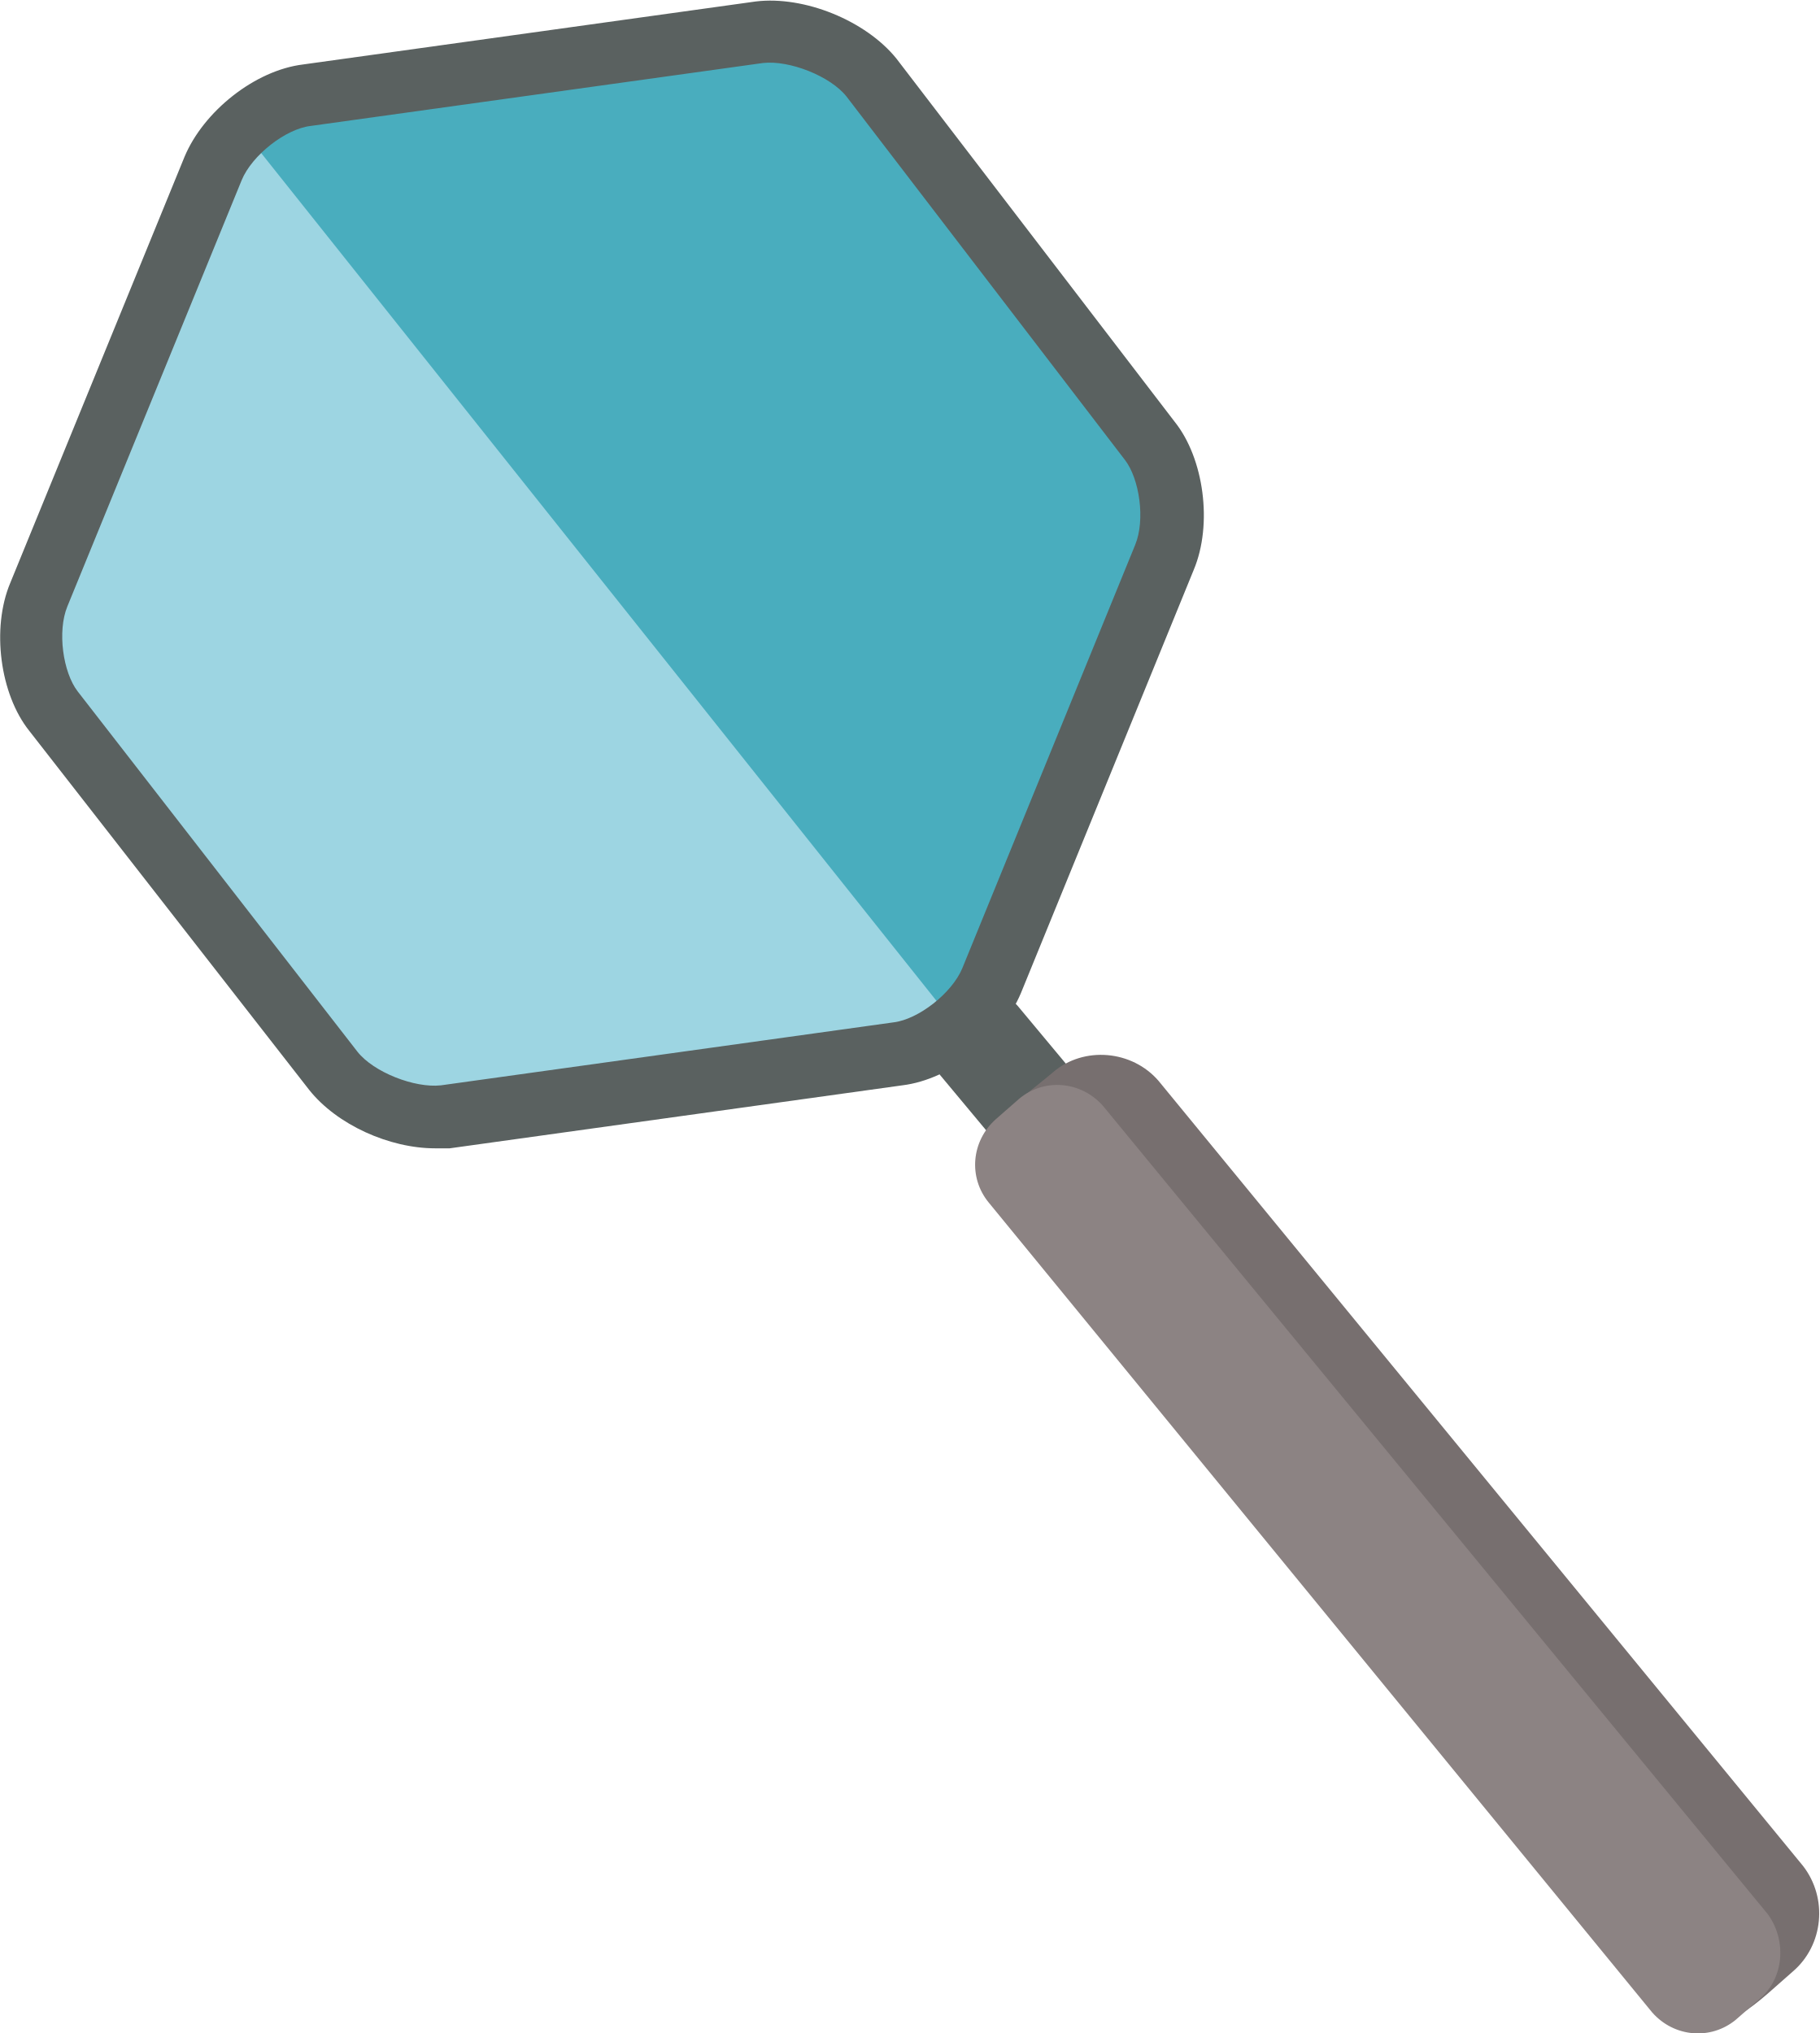
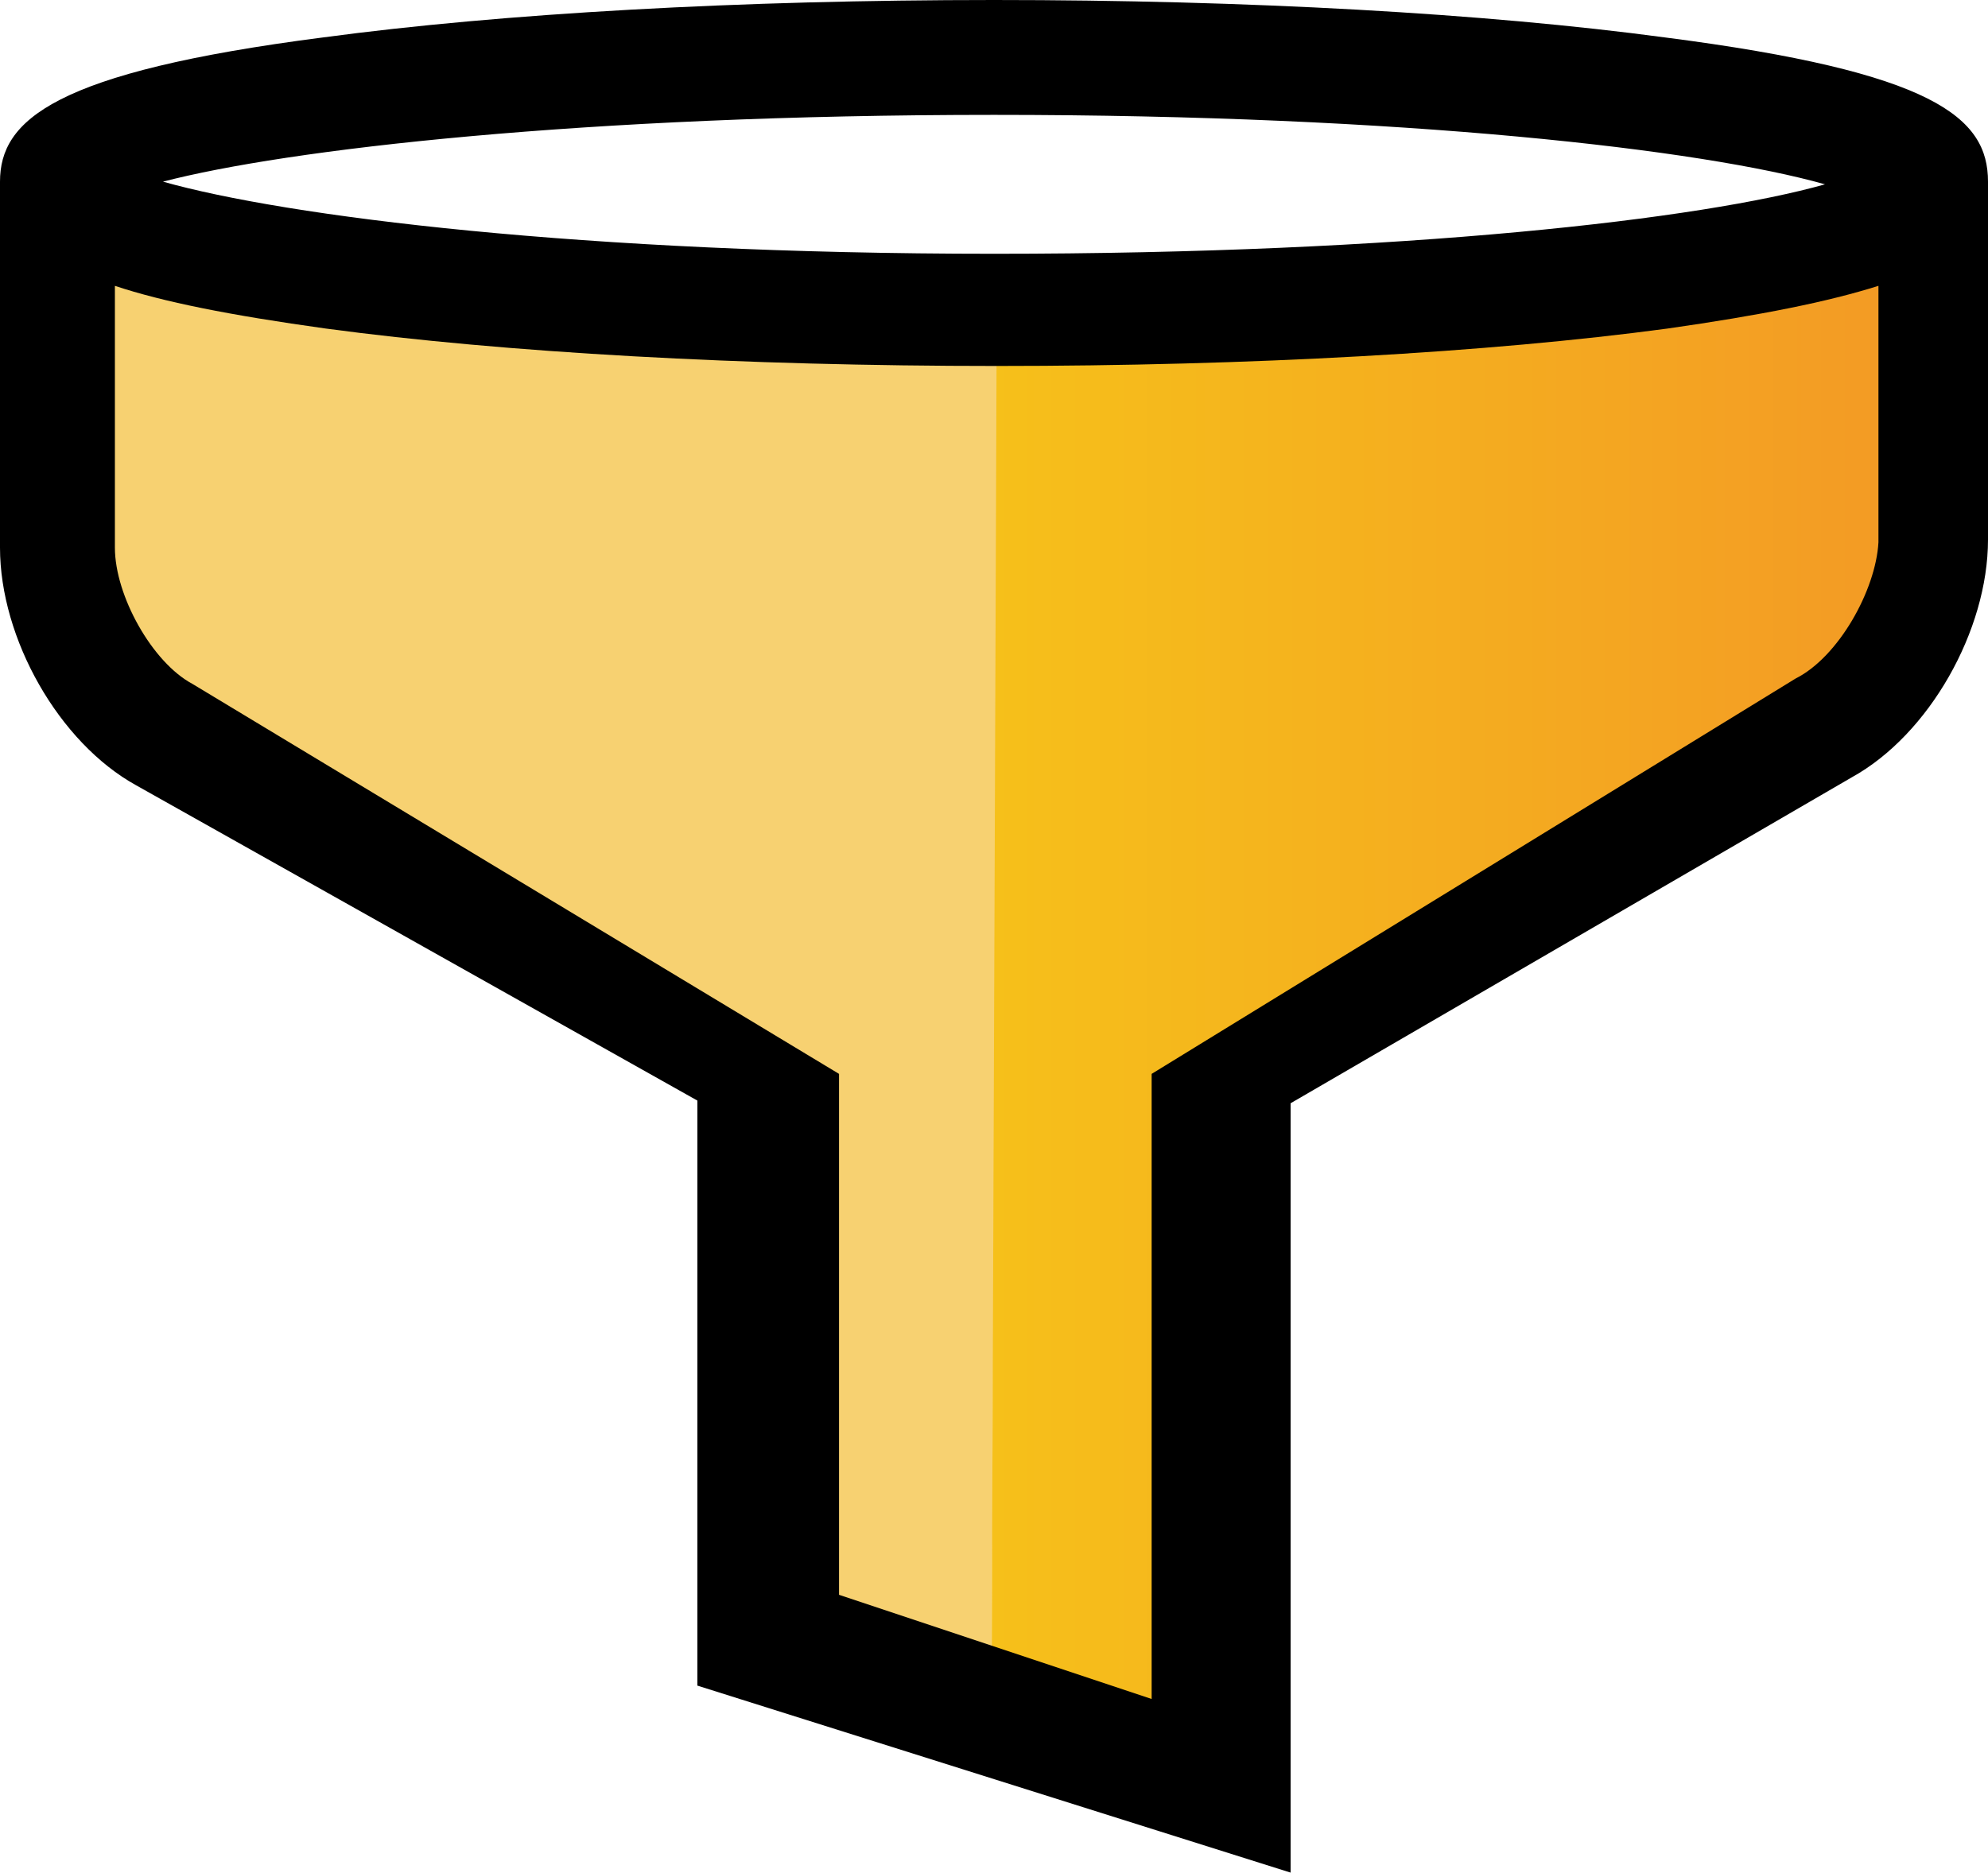
- <svg xmlns="http://www.w3.org/2000/svg" version="1.1" x="0" y="0" viewBox="0 0 124.2 138.8" xml:space="preserve">
-   <polygon fill="#9DD5E2" points="26.6 77.1 1.6 45.6 16.3 8.2 56.1 2.2 81.1 33.7 66.4 71.1 " />
-   <polyline fill="#49ADBE" points="15.8 7.9 55.6 1.9 80.7 33.4 65.9 70.8 " />
-   <path fill="#5A6160" d="M29.7 78.4c-3.1 0-6.7-1.6-8.6-4L2 49.9c-2-2.5-2.6-7-1.3-10.1l11.9-29.1c1.3-3.1 4.8-5.9 8.1-6.3l30.9-4.3c3.3-0.4 7.5 1.3 9.6 3.9l19 24.8c2 2.5 2.6 7 1.3 10.1L69.7 67.8c-1.3 3.1-4.8 5.9-8.1 6.3l-30.9 4.3C30.4 78.4 30.1 78.4 29.7 78.4zM16.5 12.3L4.6 41.4c-0.7 1.7-0.3 4.5 0.7 5.8l19.1 24.6c1.1 1.4 3.9 2.5 5.7 2.3l30.9-4.3c1.7-0.2 4-2 4.7-3.7l11.8-28.9c0.7-1.7 0.3-4.5-0.7-5.8l-19-24.8c-1.1-1.4-3.9-2.5-5.7-2.3L21.2 8.6C19.5 8.8 17.2 10.6 16.5 12.3L16.5 12.3z" />
-   <path fill="#5A6160" d="M70.8 79.4c-1 0-2-0.4-2.7-1.3l-4-4.8c-1.3-1.5-1.1-3.7 0.4-5 1.5-1.3 3.7-1.1 5 0.4l4 4.8c1.3 1.5 1.1 3.7-0.4 5C72.4 79.1 71.6 79.4 70.8 79.4z" />
-   <path fill="#776F6F" d="M122.4 134.6L122.4 134.6c-2.1 1.8-5.1 5-6.9 2.9l-47.7-58c-1.8-2.1 2-4.5 4.1-6.3l0 0c2.1-1.8 5.4-1.5 7.2 0.6l44 53.6C124.8 129.6 124.5 132.8 122.4 134.6z" />
-   <path fill="#8C8383" d="M120.1 136.5l-1.6 1.4c-1.7 1.4-4.2 1.2-5.7-0.5L67.5 82.1c-1.4-1.7-1.2-4.2 0.5-5.7l1.6-1.4c1.7-1.4 4.2-1.2 5.7 0.5l45.4 55.2C122 132.5 121.8 135.1 120.1 136.5z" />
+ <svg xmlns="http://www.w3.org/2000/svg" version="1.1" id="Layer_1" x="0" y="0" viewBox="0 0 74.4 70.1" xml:space="preserve">
+   <polygon fill="#F7D171" points="37.5 12.9 2.6 8.5 2.6 25.1 28.4 40 31 63.2 37.1 65.7 37.2 45 37.4 45.2 72.2 25.1 72.4 8.3 " />
+   <linearGradient id="yellow-grad" gradientUnits="userSpaceOnUse" x1="37.1" y1="38.2" x2="72.2" y2="38.2">
+     <stop offset="0" stop-color="#F6C01A" />
+     <stop offset="1" stop-color="#F39925" />
+   </linearGradient>
+   <polygon fill="url(#yellow-grad)" points="37.3 12.4 72.2 7.8 72.1 24.5 45.4 41.4 45.8 68.6 37.1 65.7 " />
+   <path fill="5" d="M74.4 6.8c0-2.4-2-4.1-12.1-5.4C55.6 0.5 46.7 0 37.2 0c-9.5 0-18.4 0.5-25.1 1.4C2 2.7 0 4.5 0 6.8v13.7c0 3.4 2.2 7.3 5.1 8.9l21 11.8v16.7 5.2l22.2 7v-3.8 -1 -24l21-12.2c2.9-1.6 5.1-5.5 5.1-8.9V6.8L74.4 6.8C74.4 6.8 74.4 6.8 74.4 6.8zM37.2 4.3c15.4 0 26.5 1.3 31.1 2.6 -4.6 1.3-15.7 2.6-31.1 2.6S10.7 8.1 6.1 6.8C10.7 5.6 21.8 4.3 37.2 4.3zM67.2 25.4L43.1 40.2v23.4l-11.7-3.9V40.2L7.2 25.6c-1.5-0.8-2.9-3.3-2.9-5.1v-9.8c1.8 0.6 4.3 1.1 7.9 1.6 6.7 0.9 15.6 1.4 25.1 1.4 9.5 0 18.4-0.5 25.1-1.4 3.5-0.5 6-1 7.9-1.6v9.6C70.2 22.1 68.8 24.6 67.2 25.4z" />
</svg>
